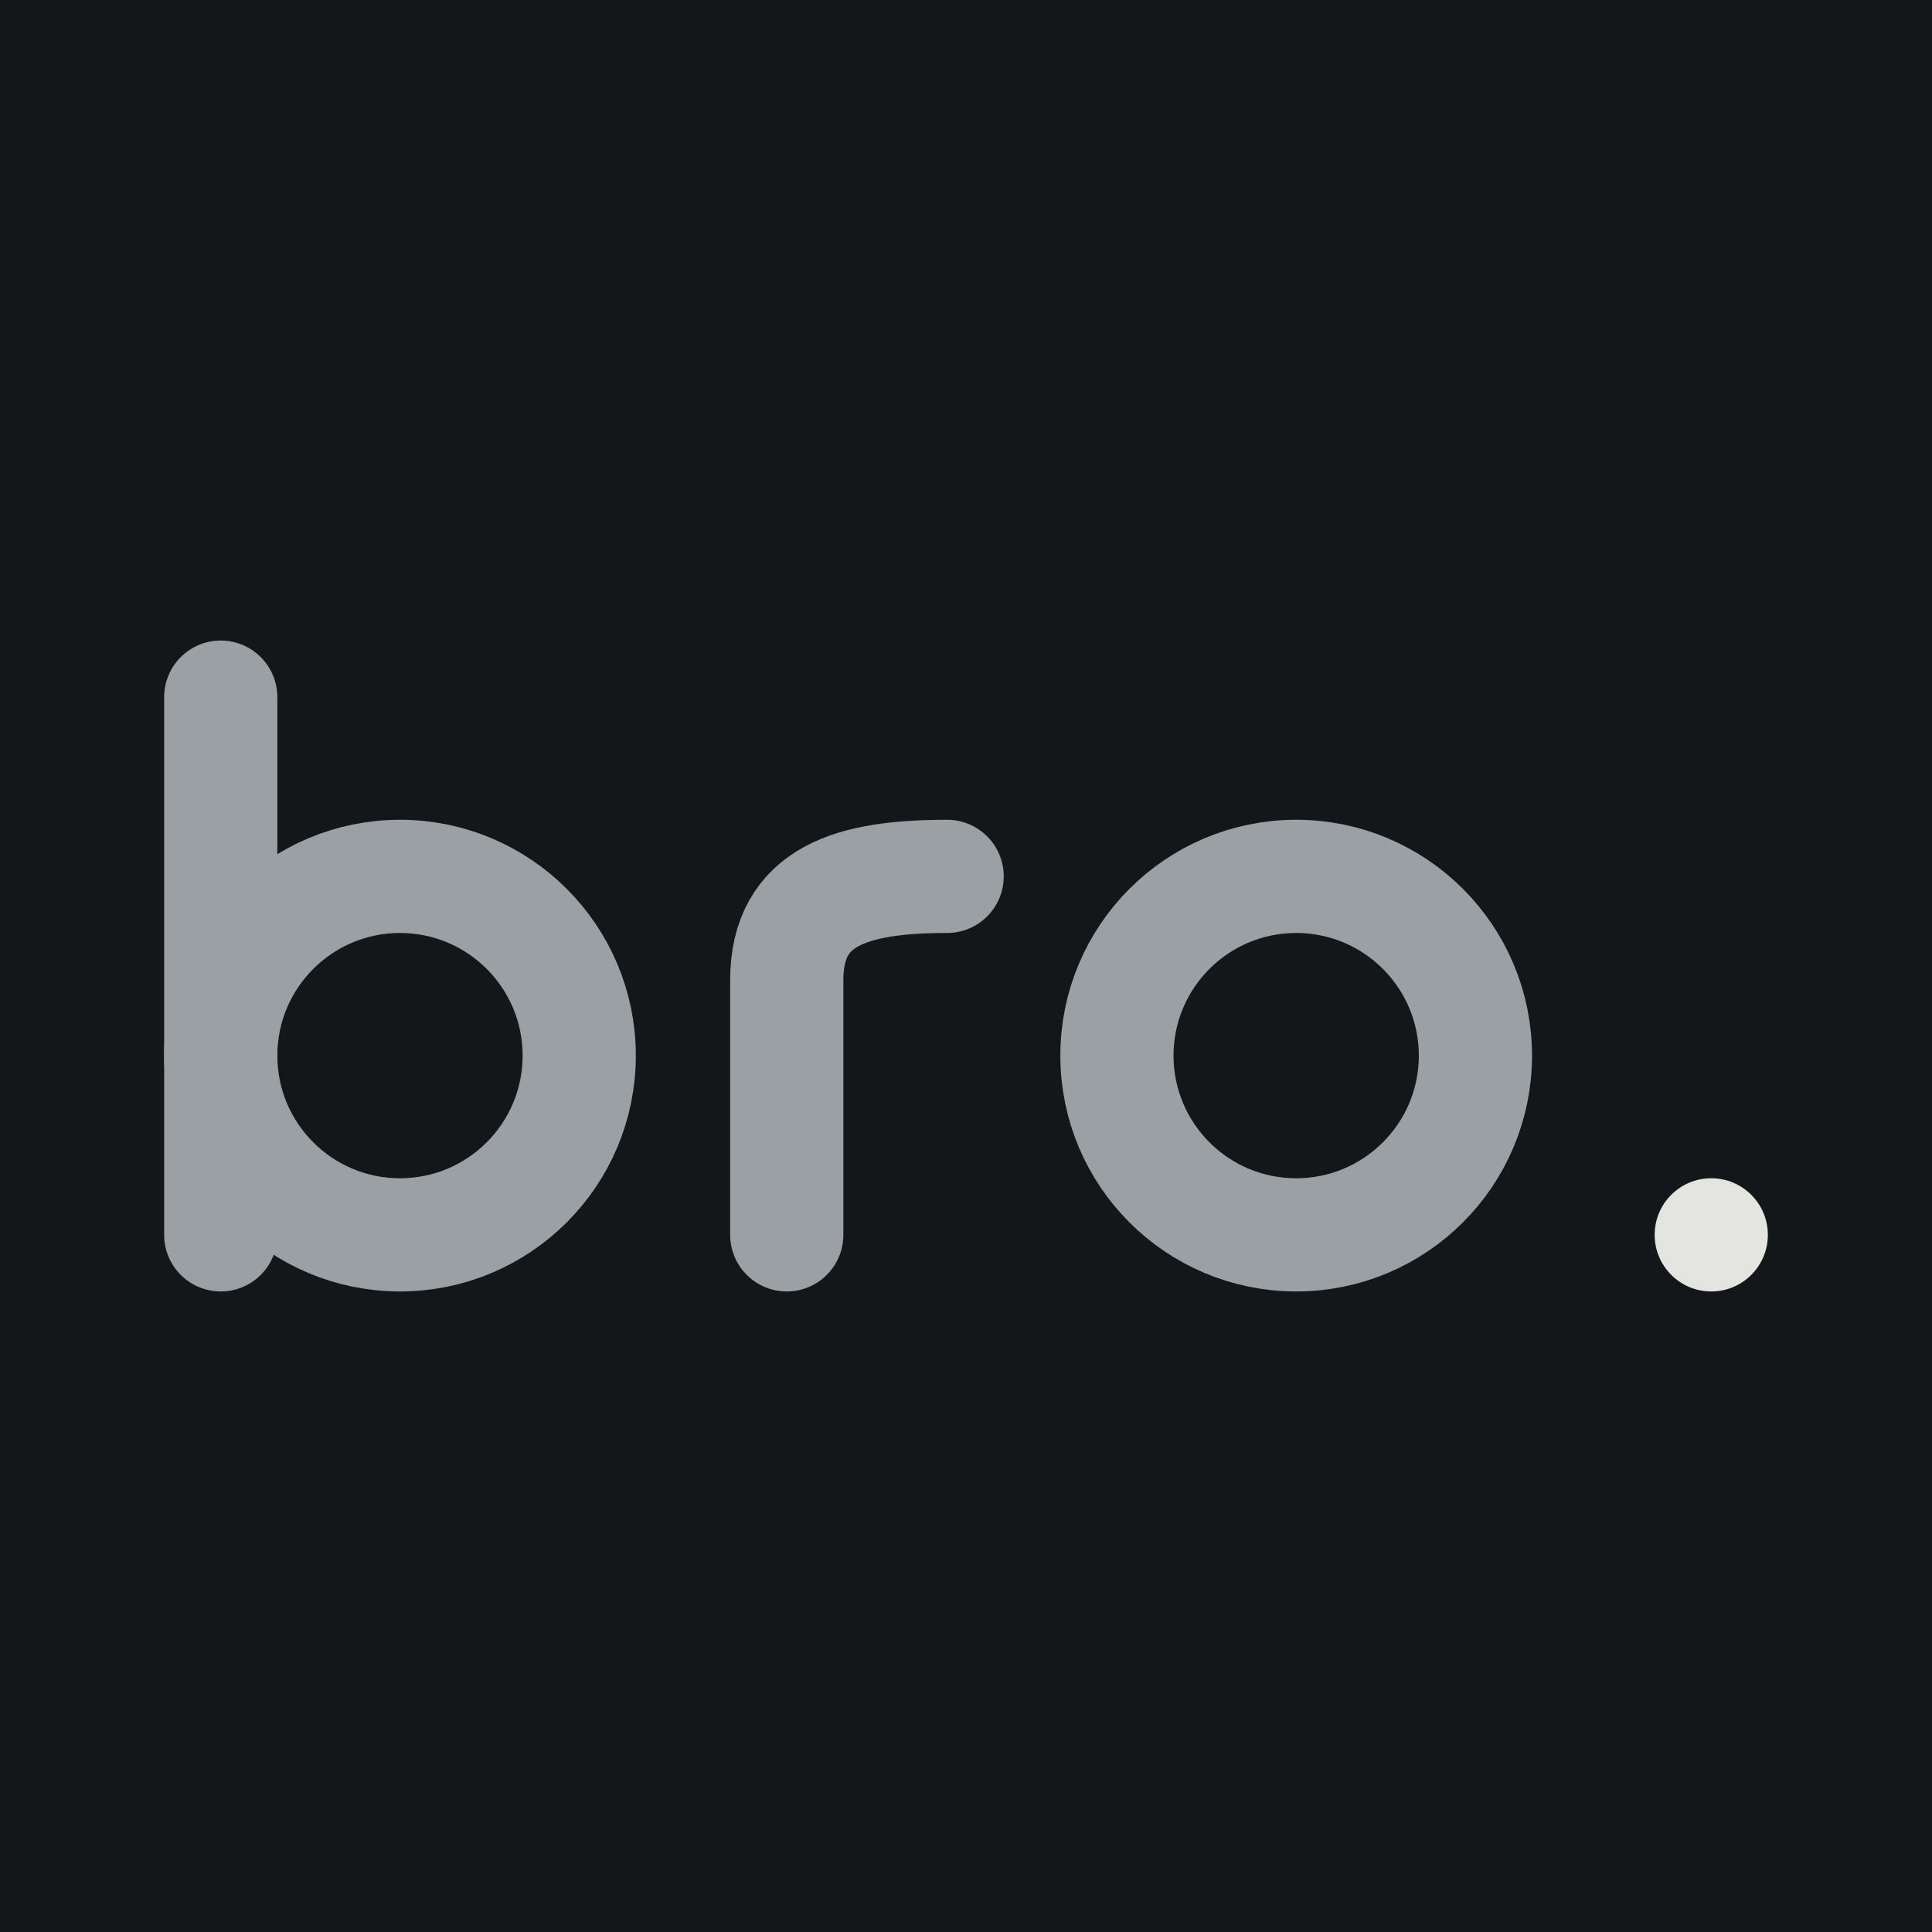
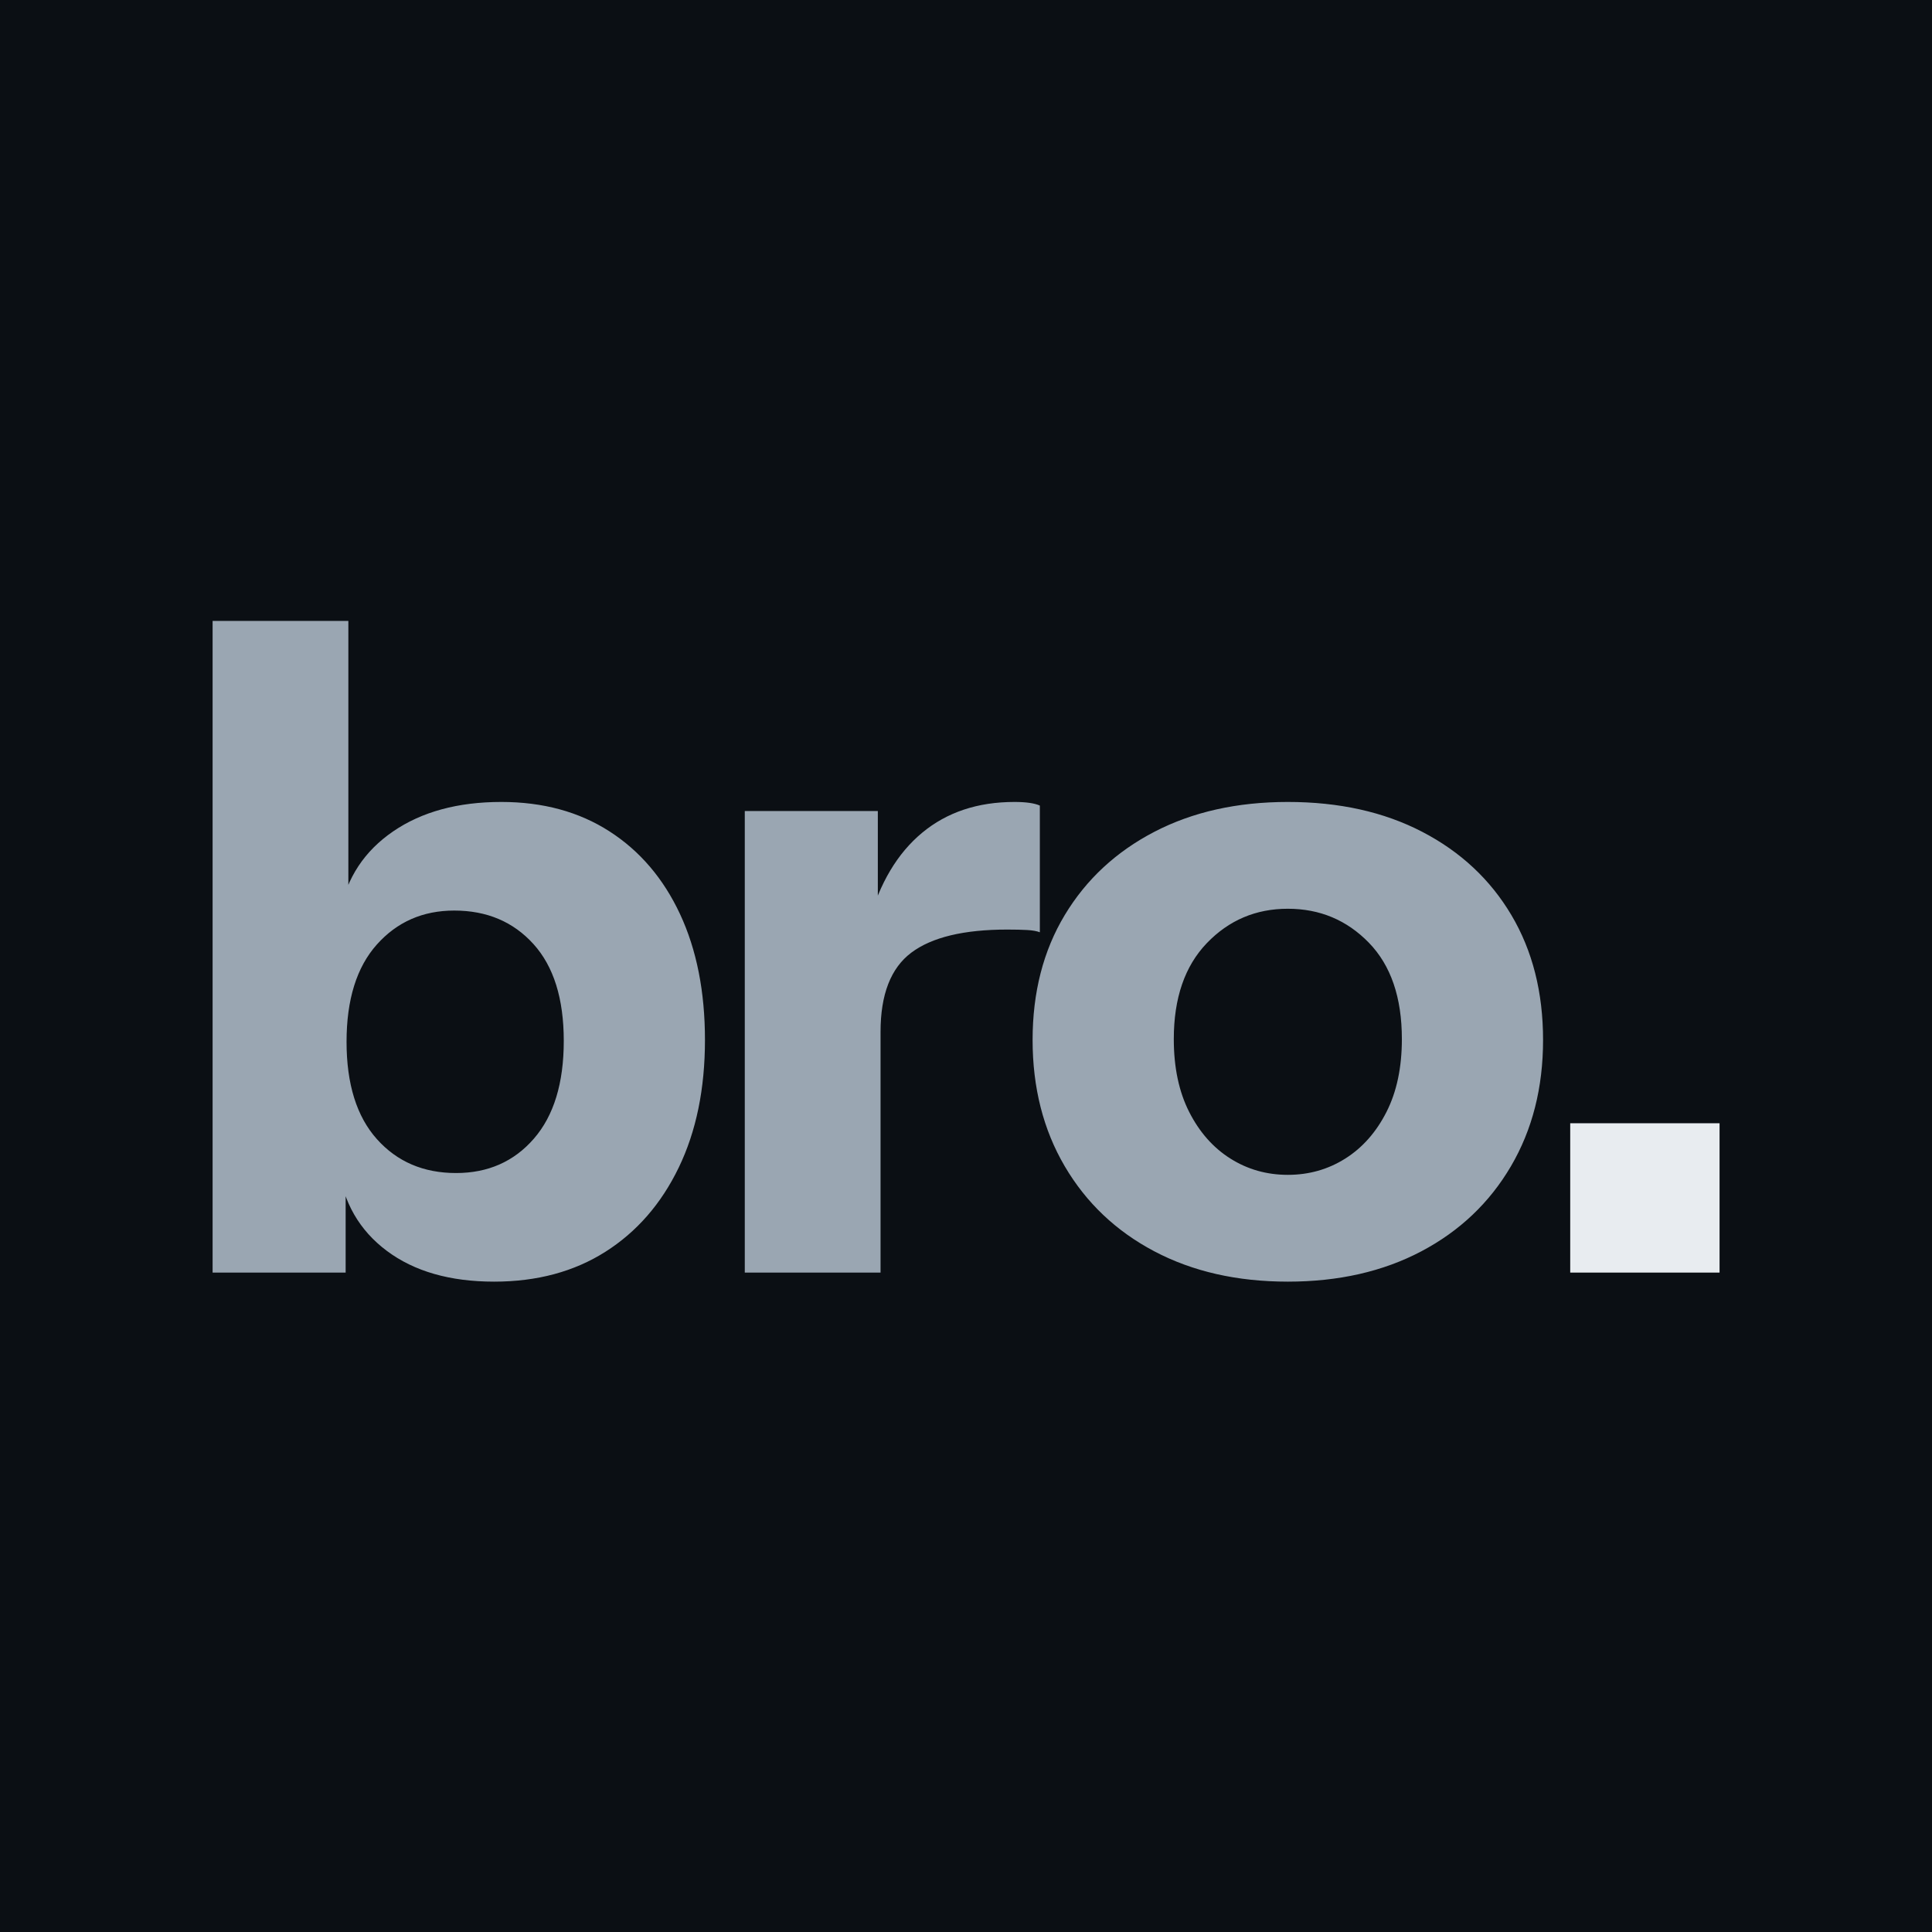
<svg xmlns="http://www.w3.org/2000/svg" viewBox="0 0 1024 1024" width="1024" height="1024" role="img" aria-label="bro">
-   <rect id="bg" width="1024" height="1024" fill="#141719" />
-   <g transform="translate(87,434.5) scale(2.5)">
-     <g fill="none" stroke="#9AA0A3" stroke-width="24" stroke-linecap="round">
-       <path d="M12,-26 L12,88" />
-       <circle cx="50" cy="50" r="38" />
-       <path d="M132,88 L132,34 C132,16 146,12 166,12" />
-       <circle cx="240" cy="50" r="38" />
-     </g>
-     <circle cx="328" cy="88" r="12" fill="#E4E5E1" />
+   <rect width="1024" height="1024" fill="#0B0F14" />
+   <g transform="translate(83.9,674.5) scale(0.47971)">
+     <path d="M371 10Q298 10 252.5 -24.0Q207 -58 199 -117L207 -118V0H60V-720H210V-397L201 -399Q212 -455 259.5 -487.5Q307 -520 379 -520Q448 -520 498.5 -487.5Q549 -455 576.5 -396.0Q604 -337 604 -257Q604 -176 575.0 -116.0Q546 -56 494.0 -23.0Q442 10 371 10ZM329 -110Q382 -110 415.0 -148.0Q448 -186 448 -256Q448 -326 414.5 -363.0Q381 -400 327 -400Q275 -400 241.5 -362.5Q208 -325 208 -255Q208 -185 241.5 -147.5Q275 -110 329 -110Z M648 0V-510H795V-390H798V0ZM798 -266 785 -387Q803 -452 844.0 -486.0Q885 -520 946 -520Q965 -520 974 -516V-376Q969 -378 960.0 -378.5Q951 -379 938 -379Q866 -379 832.0 -353.5Q798 -328 798 -266Z M1248 10Q1164 10 1100.5 -23.5Q1037 -57 1001.5 -117.5Q966 -178 966 -257Q966 -336 1001.5 -395.0Q1037 -454 1100.5 -487.0Q1164 -520 1248 -520Q1333 -520 1396.5 -487.0Q1460 -454 1495.0 -395.0Q1530 -336 1530 -257Q1530 -178 1494.5 -117.5Q1459 -57 1395.5 -23.5Q1332 10 1248 10ZM1248 -108Q1283 -108 1311.5 -126.0Q1340 -144 1357.0 -177.5Q1374 -211 1374 -258Q1374 -327 1337.5 -364.5Q1301 -402 1248 -402Q1195 -402 1158.5 -364.0Q1122 -326 1122 -258Q1122 -211 1139.0 -177.5Q1156 -144 1184.5 -126.0Q1213 -108 1248 -108Z" fill="#9AA6B2" />
+     <path d="M1560 0V-165H1725V0Z" fill="#E8ECF0" />
  </g>
</svg>
